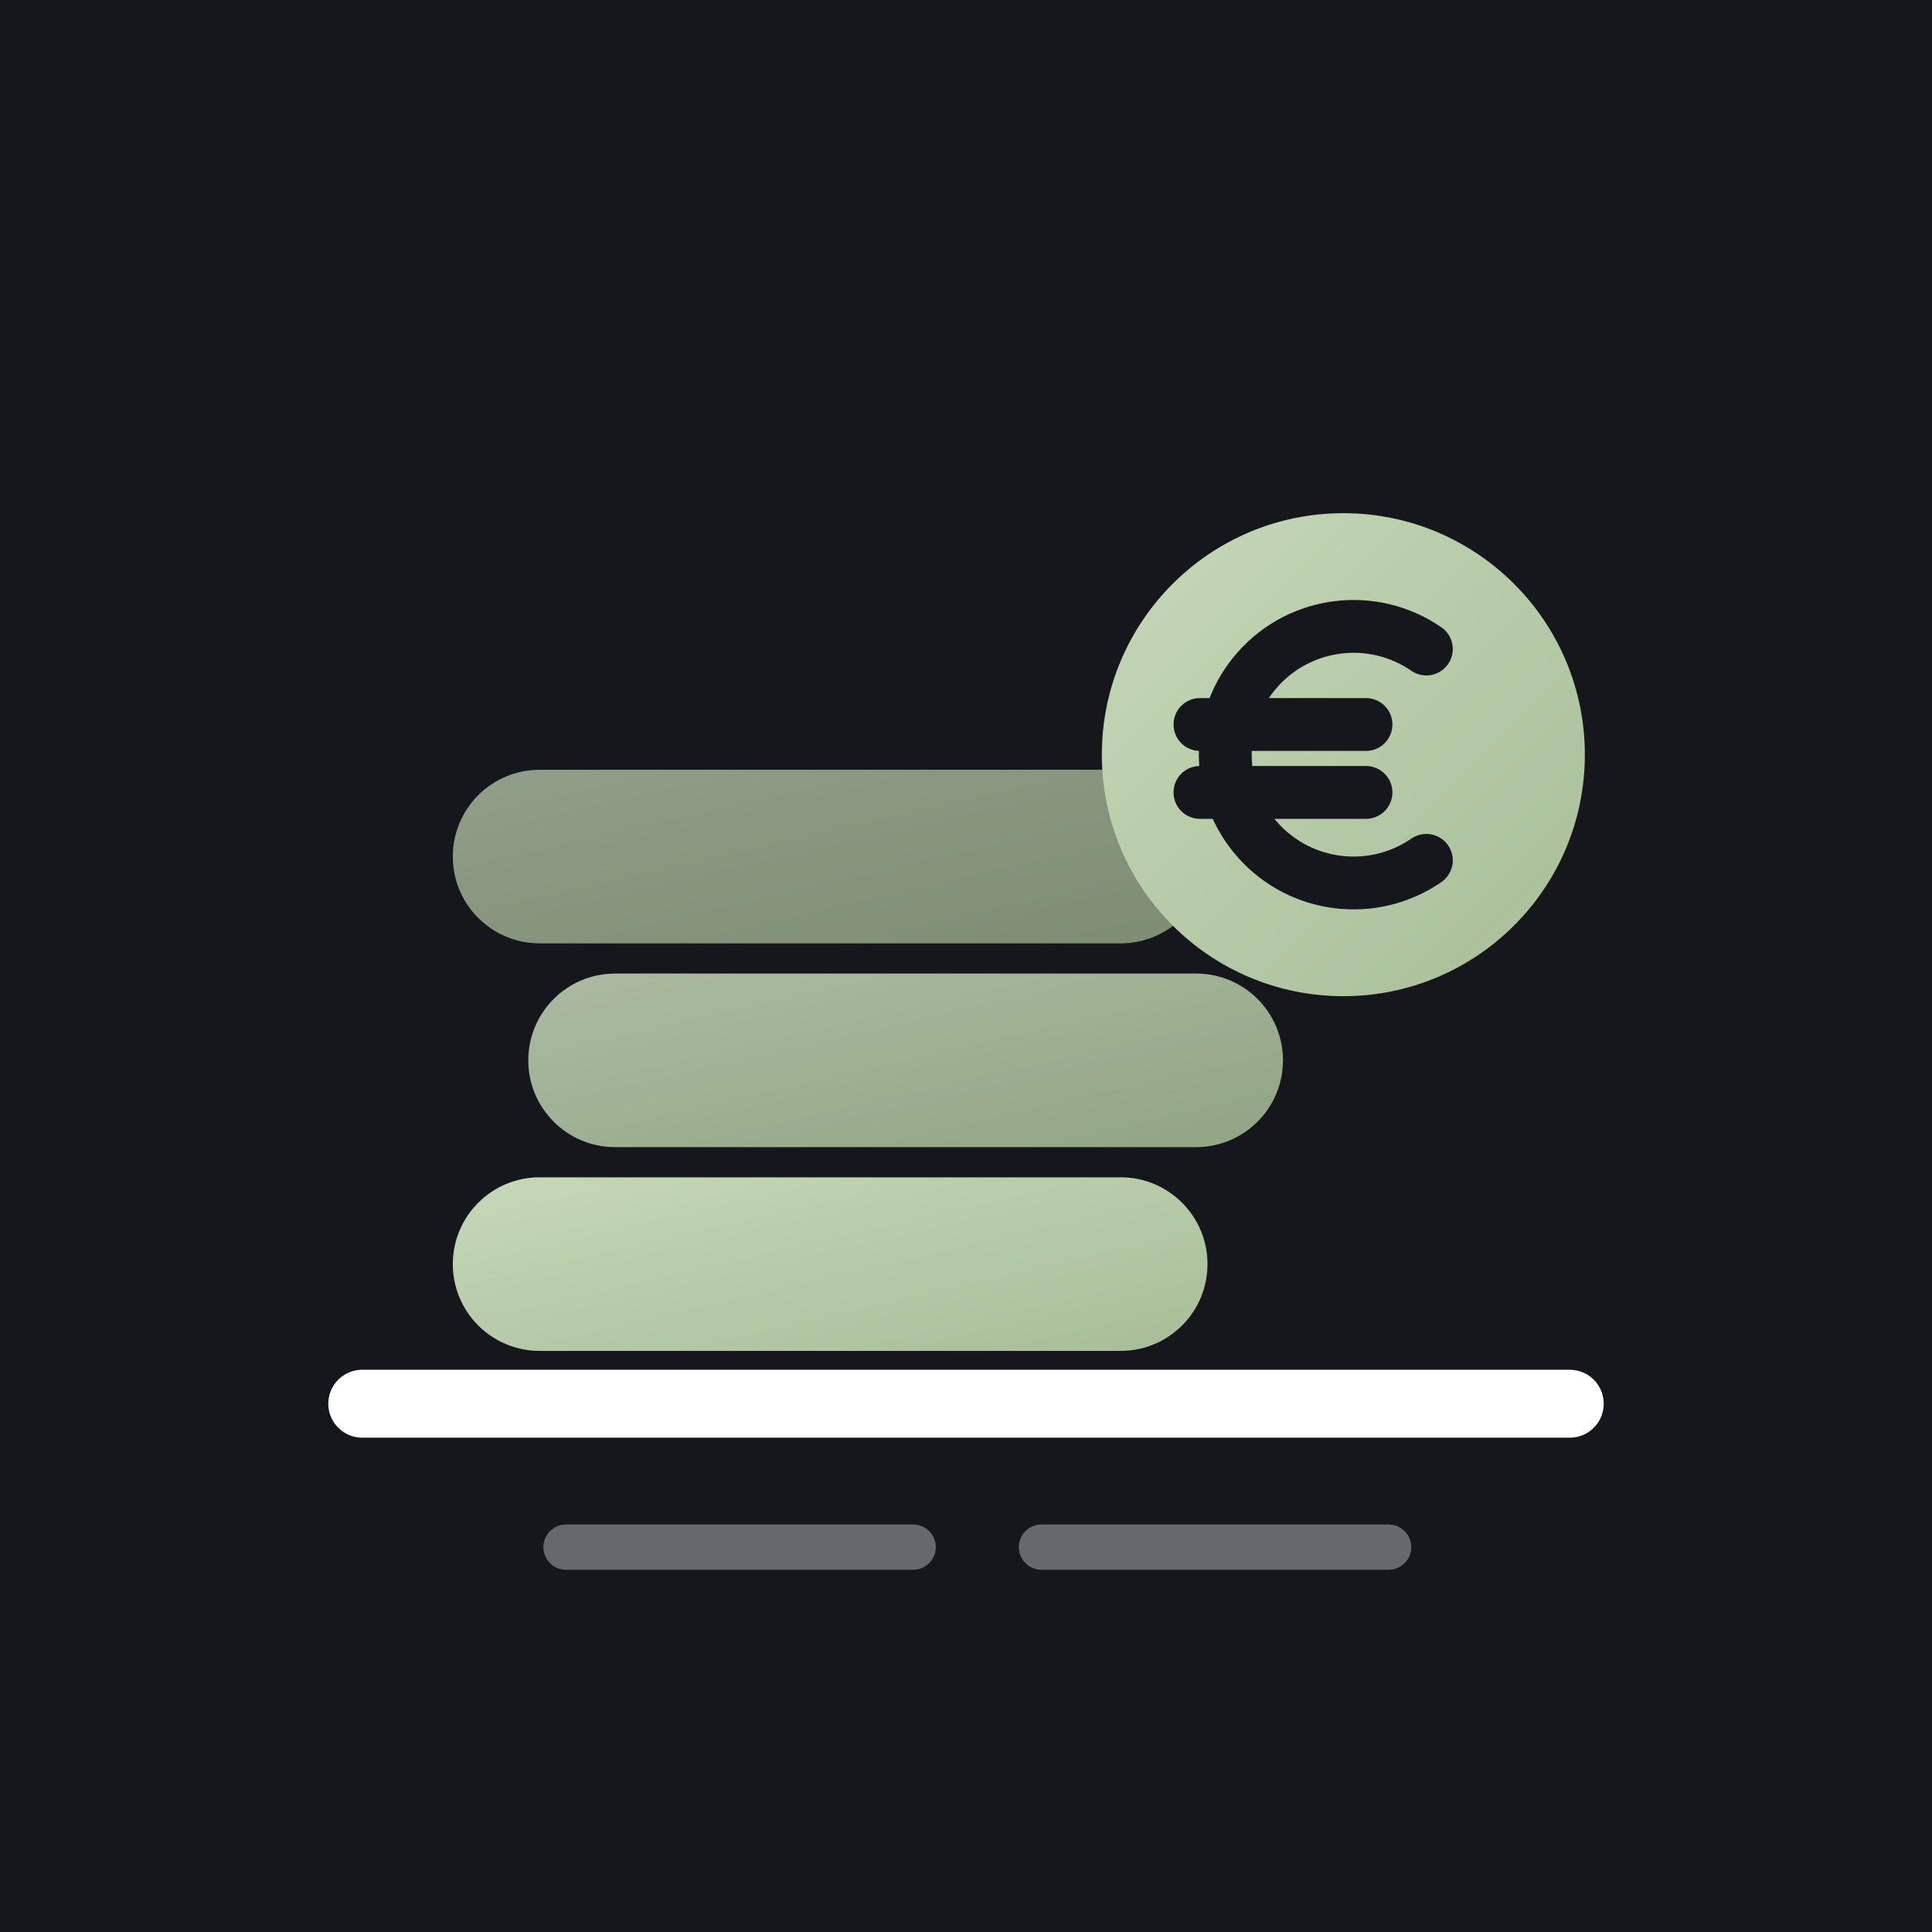
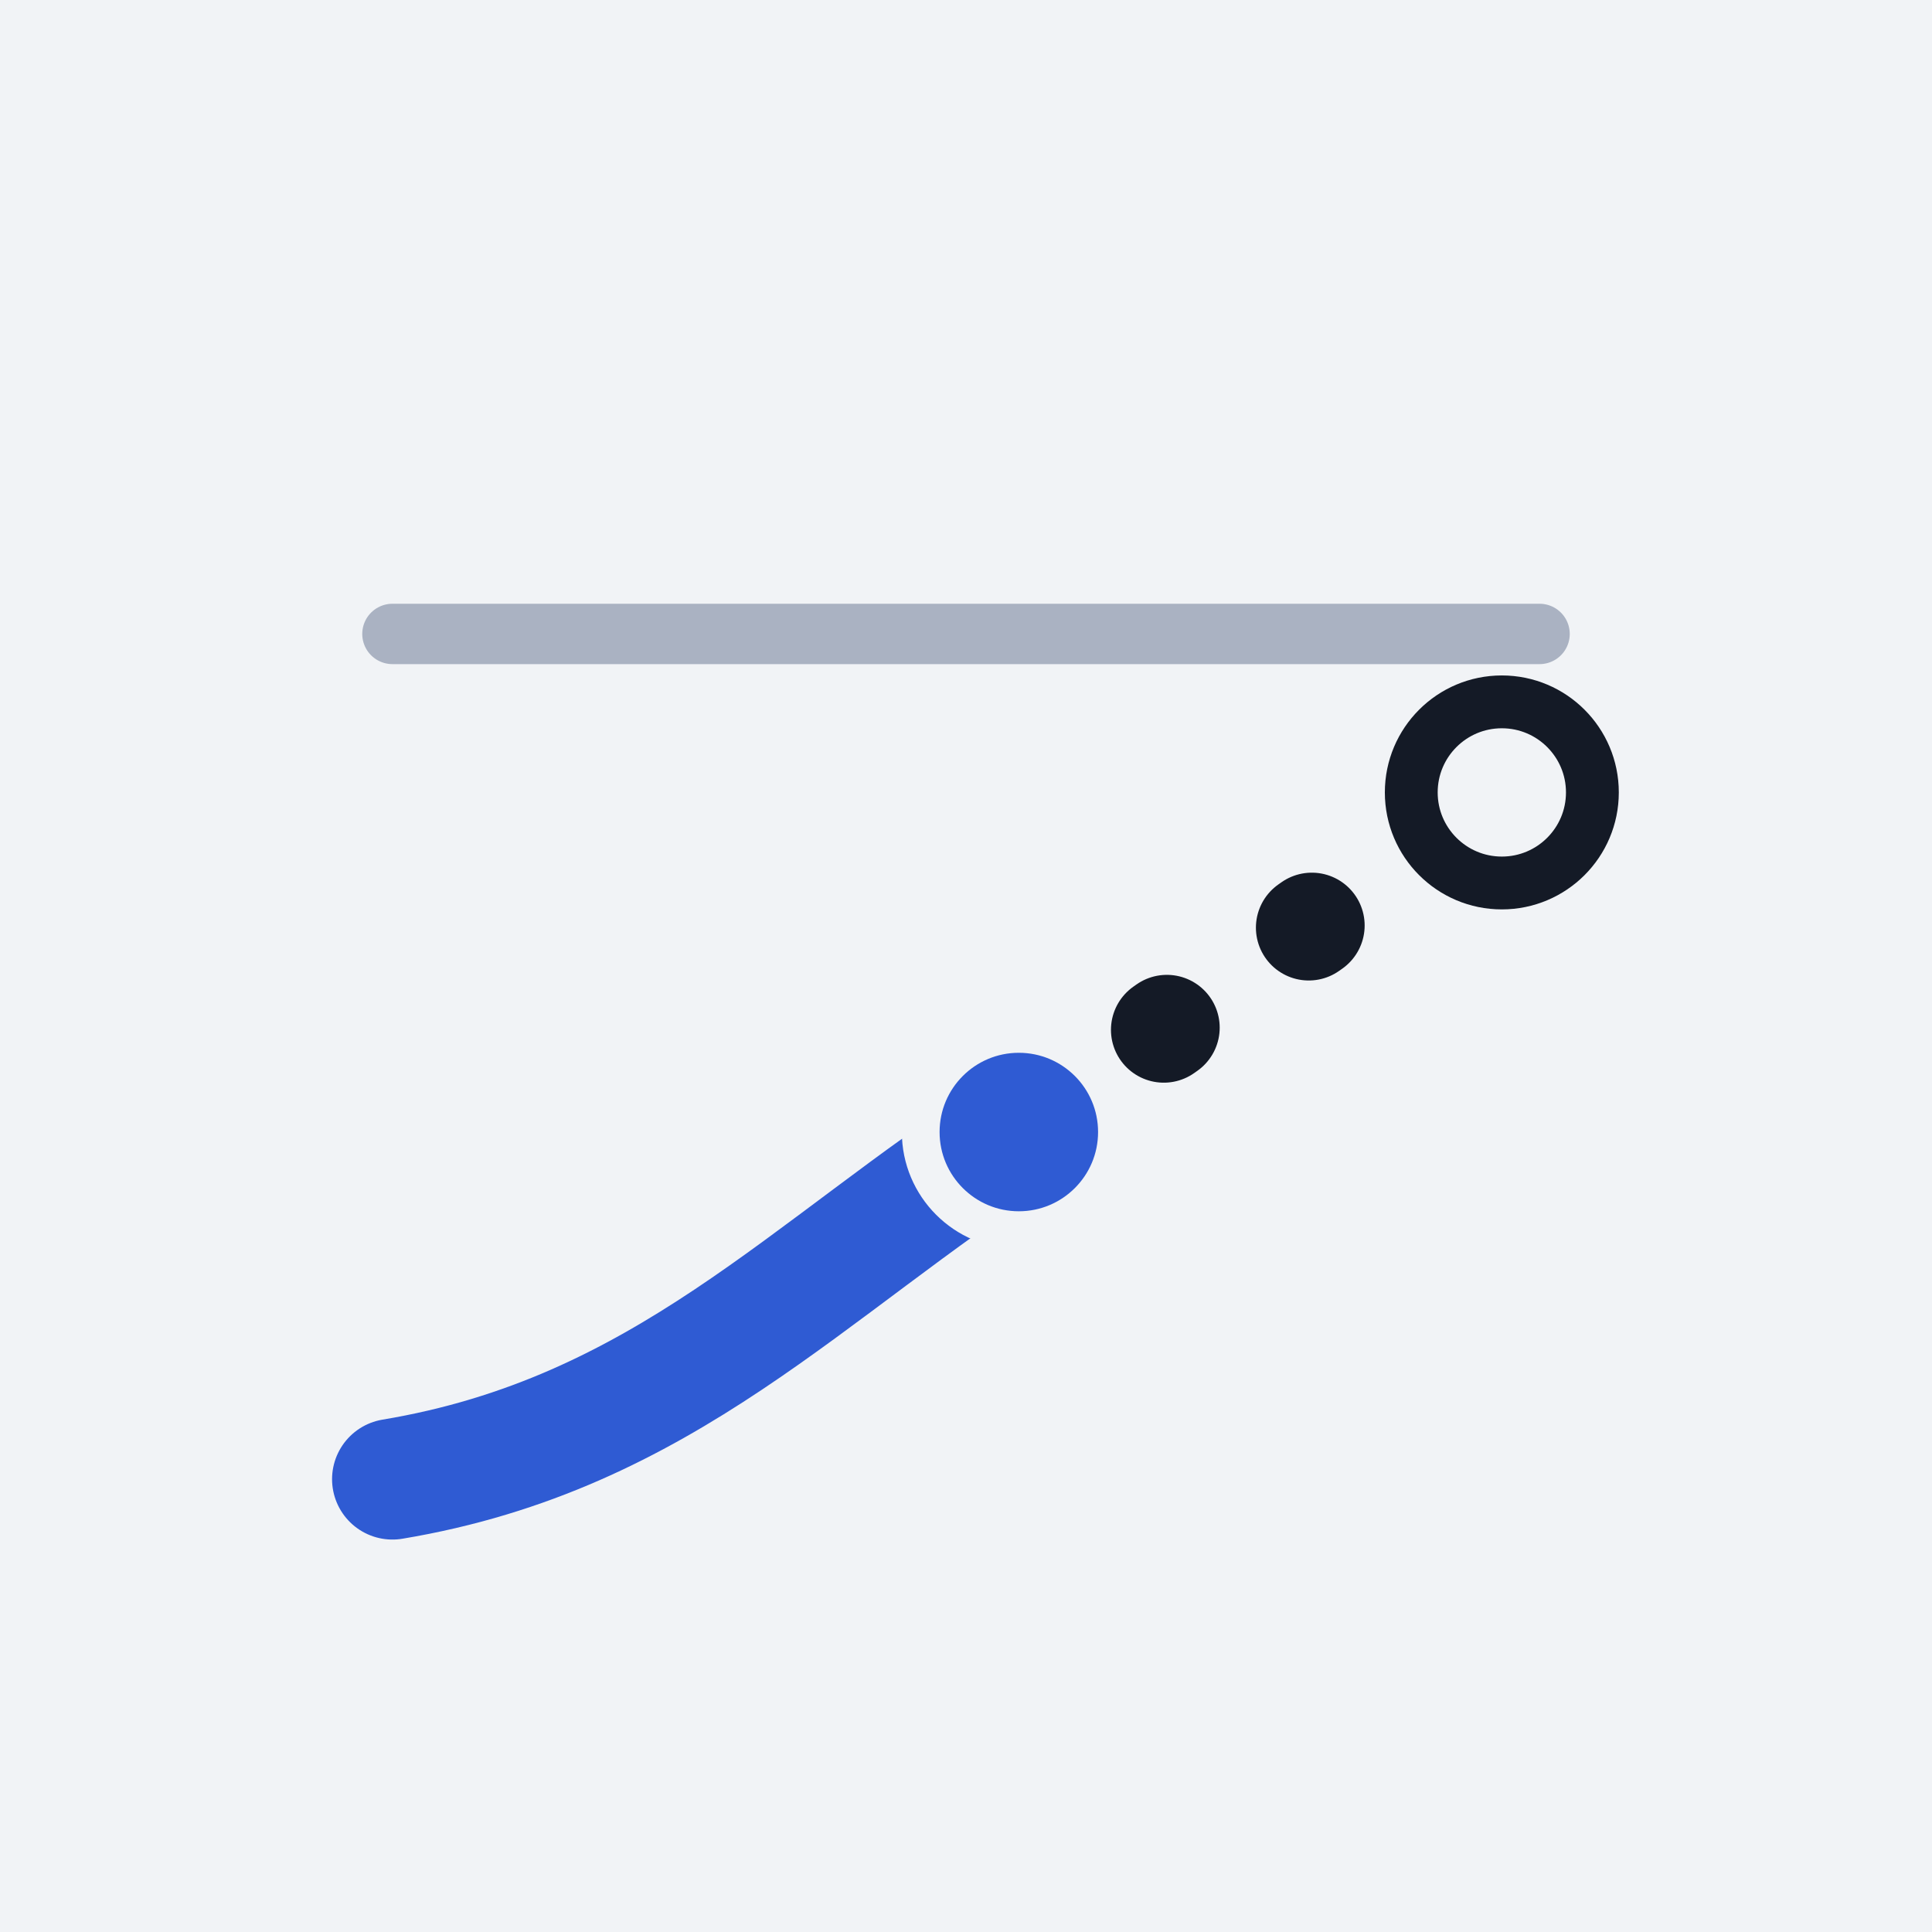
<svg xmlns="http://www.w3.org/2000/svg" viewBox="0 0 512 512">
-   <defs>
-     <linearGradient id="g" x1="0" y1="0" x2="1" y2="1">
-       <stop offset="0.00" stop-color="#c6d8b8" />
-       <stop offset="1.00" stop-color="#a7bd97" />
-     </linearGradient>
-   </defs>
-   <rect width="512" height="512" fill="#16171c" />
-   <rect x="120" y="312" width="200" height="46" rx="23" fill="url(#g)" />
-   <rect x="140" y="258" width="200" height="46" rx="23" fill="url(#g)" opacity=".85" />
-   <rect x="120" y="204" width="200" height="46" rx="23" fill="url(#g)" opacity=".7" />
-   <circle cx="356" cy="200" r="64" fill="url(#g)" />
-   <path d="M378 172a34 34 0 1 0 0 56M318 192h44M318 210h44" fill="none" stroke="#16171c" stroke-width="14" stroke-linecap="round" />
-   <path d="M96 372h320" stroke="#fff" stroke-width="18" stroke-linecap="round" />
-   <path d="M150 410h92M276 410h92" stroke="#fff" stroke-opacity=".35" stroke-width="12" stroke-linecap="round" />
+   <rect width="512" height="512" fill="#f1f3f6" />
+   <path d="M104 168H408" stroke="#aab2c2" stroke-width="16" stroke-linecap="round" />
+   <path d="M104 392C176 380 214 336 270 300" fill="none" stroke="#2f5bd3" stroke-width="32" stroke-linecap="round" />
+   <path d="M270 300L392 214" fill="none" stroke="#141a26" stroke-width="28" stroke-linecap="round" stroke-dasharray="1 46" />
+   <circle cx="270" cy="300" r="26" fill="#2f5bd3" stroke="#f1f3f6" stroke-width="10" />
+   <circle cx="398" cy="210" r="24" fill="#f1f3f6" stroke="#141a26" stroke-width="14" />
</svg>
